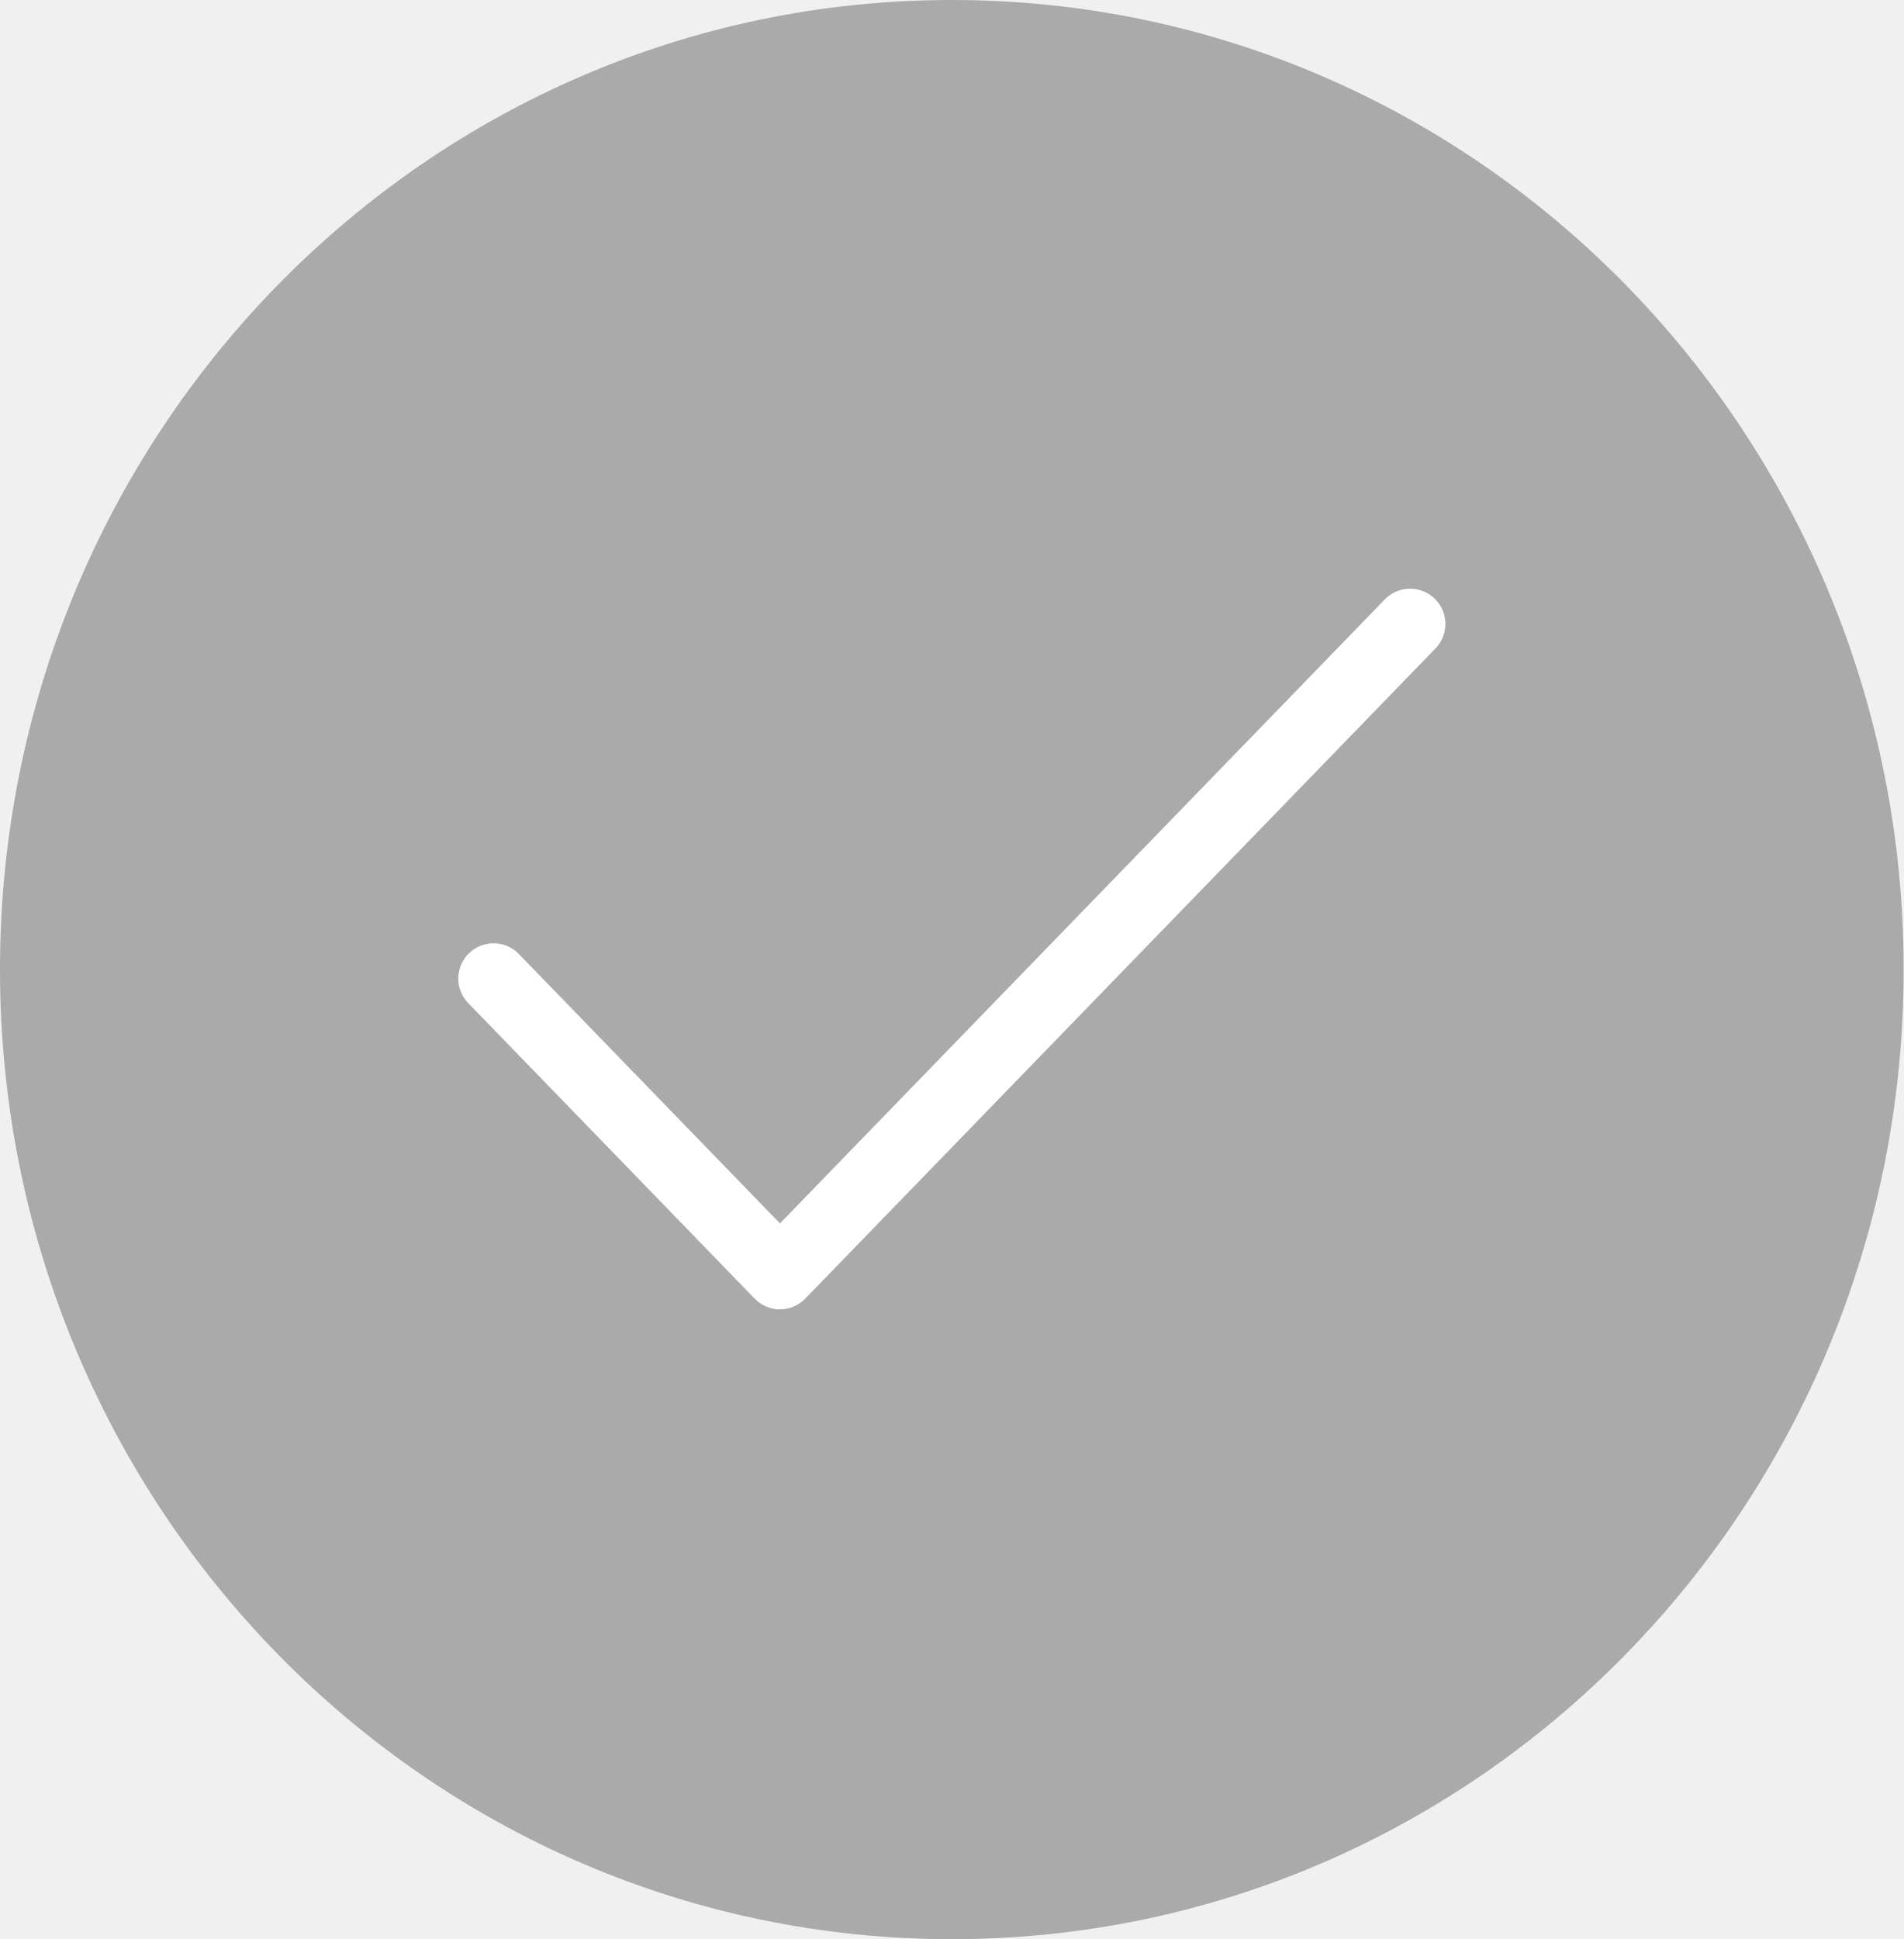
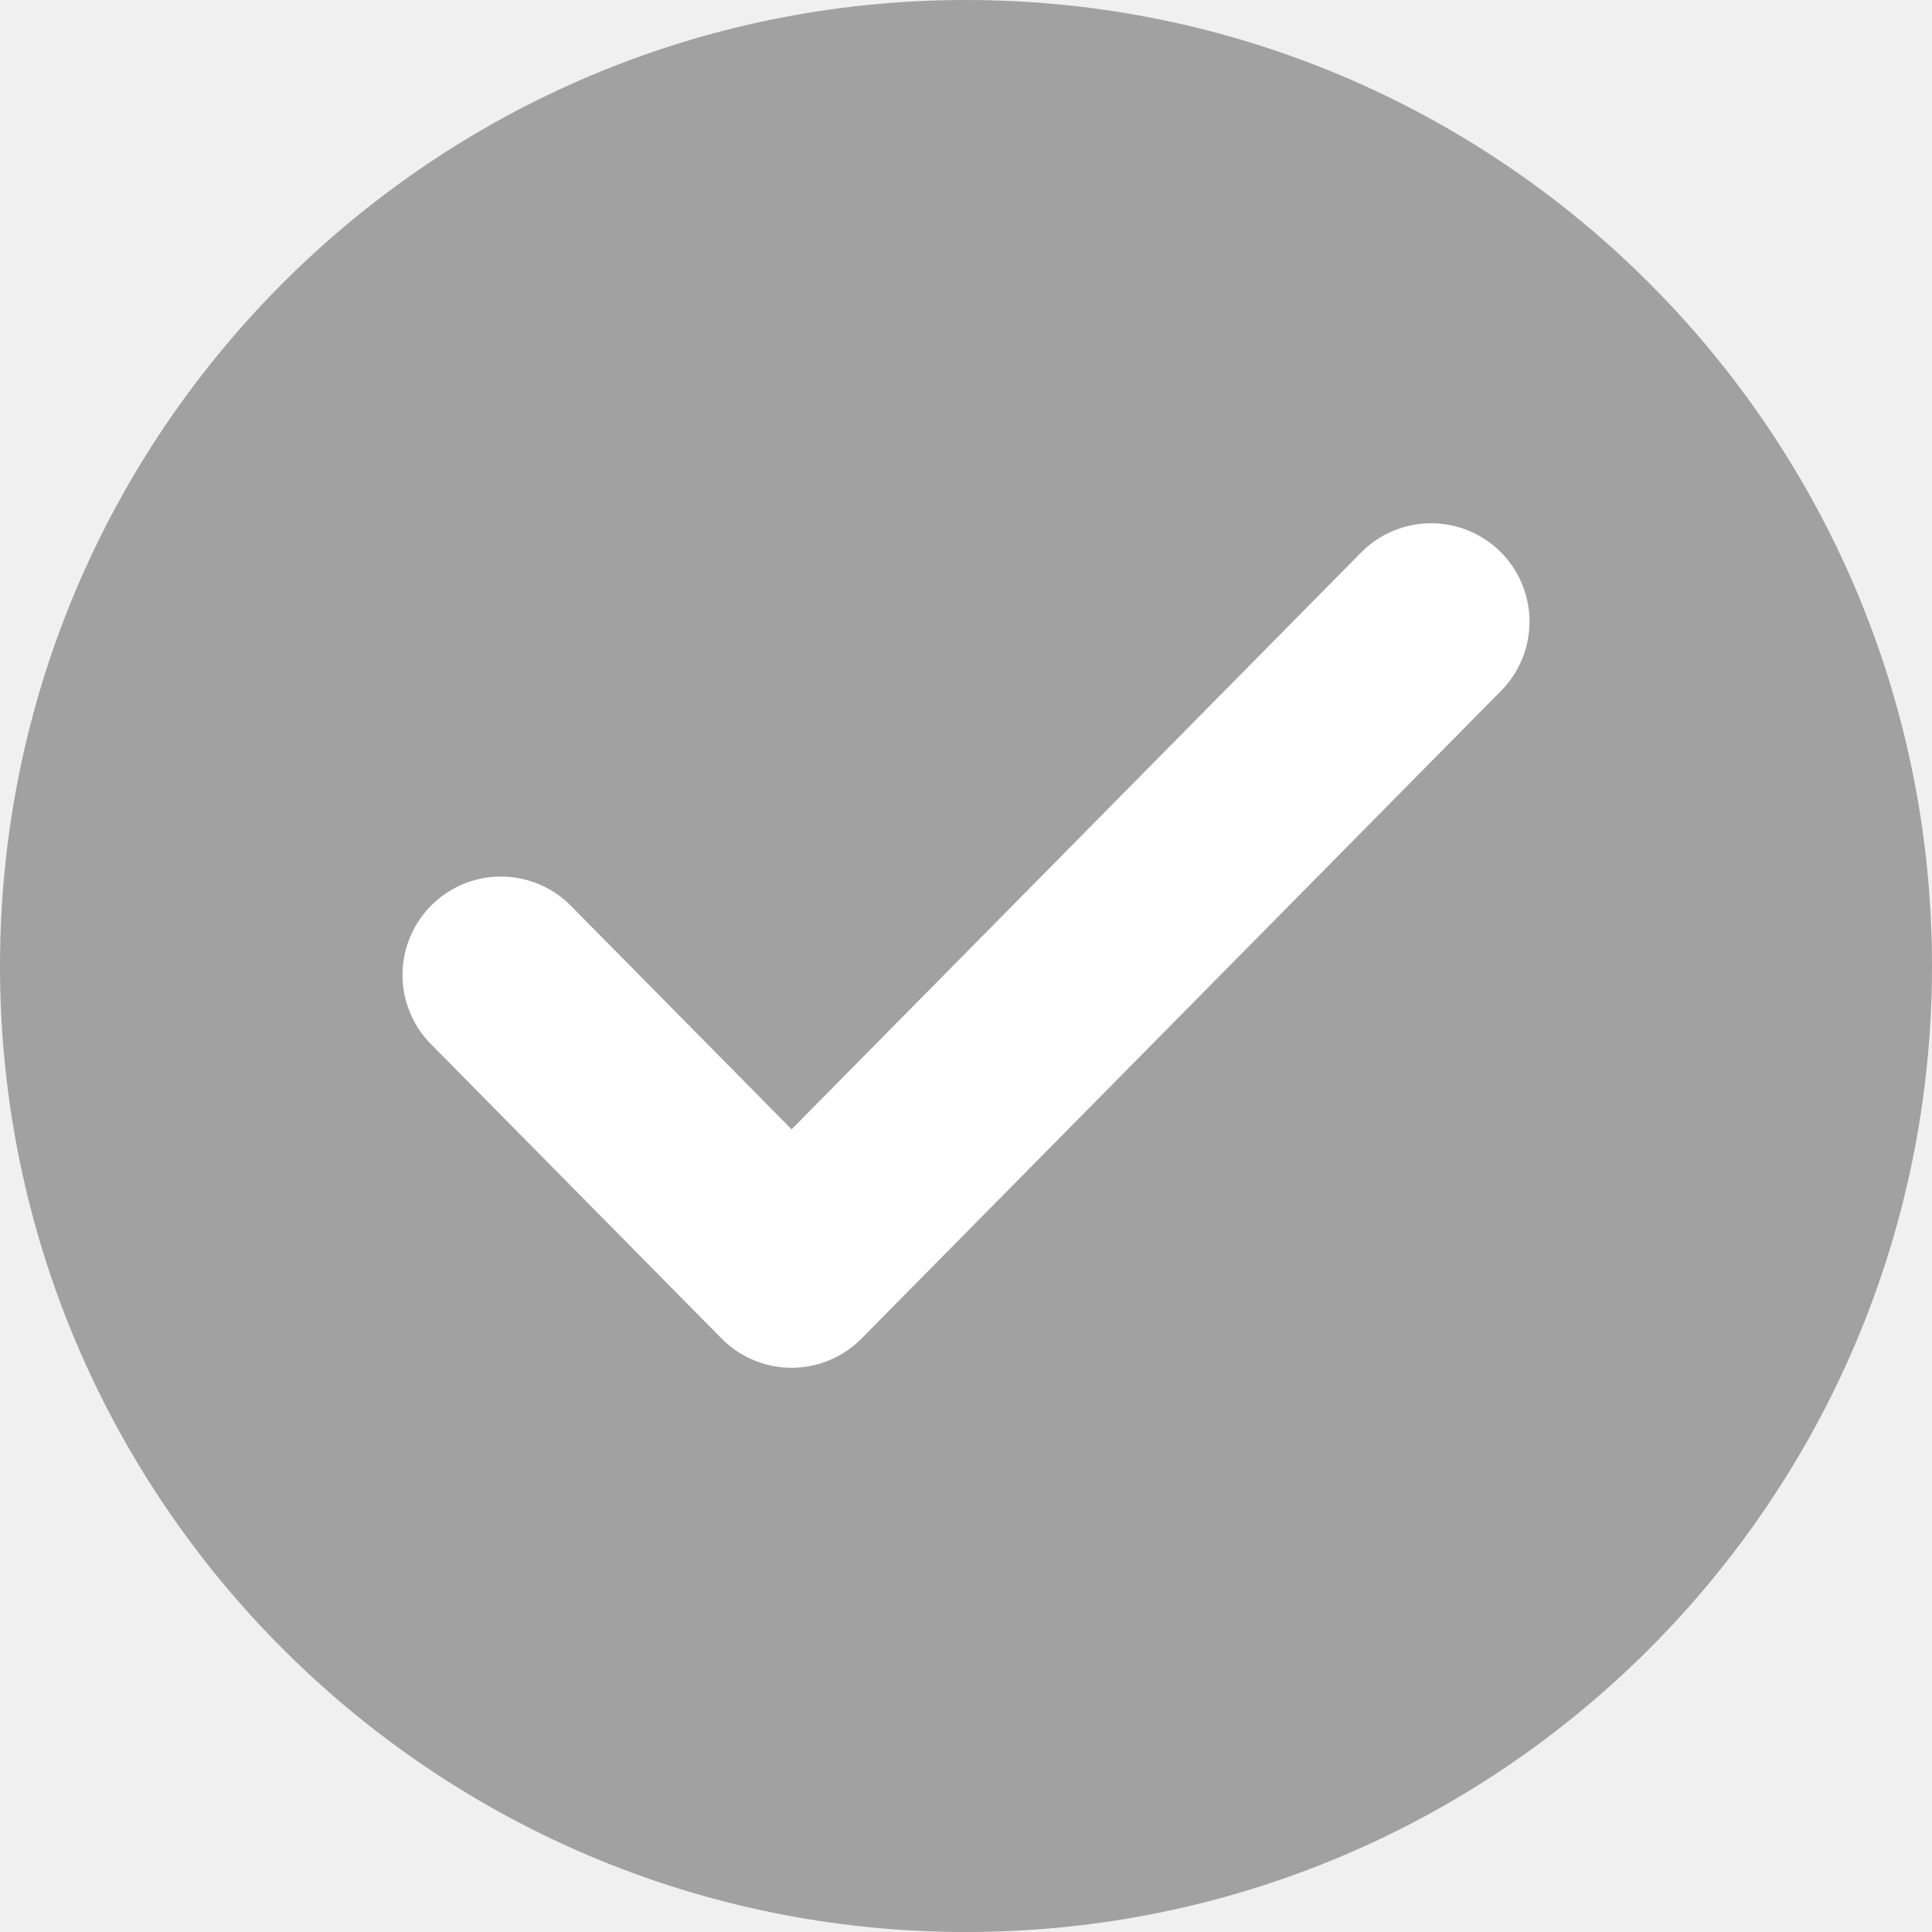
- <svg xmlns="http://www.w3.org/2000/svg" width="108" height="110" viewBox="0 0 108 110" fill="none">
-   <ellipse cx="54" cy="55.005" rx="54" ry="55.005" fill="#AAAAAA" />
-   <path d="M80 35.397L44.25 72.278L28 55.514" stroke="white" stroke-width="4" stroke-linecap="round" stroke-linejoin="round" />
+ <svg xmlns="http://www.w3.org/2000/svg" width="108" height="108" viewBox="0 0 108 108" fill="none">
+   <circle cx="54" cy="54" r="54" fill="#A1A1A1" />
+   <path d="M80 34.75L44.25 70.958L28 54.5" stroke="white" stroke-width="11" stroke-linecap="round" stroke-linejoin="round" />
</svg>
